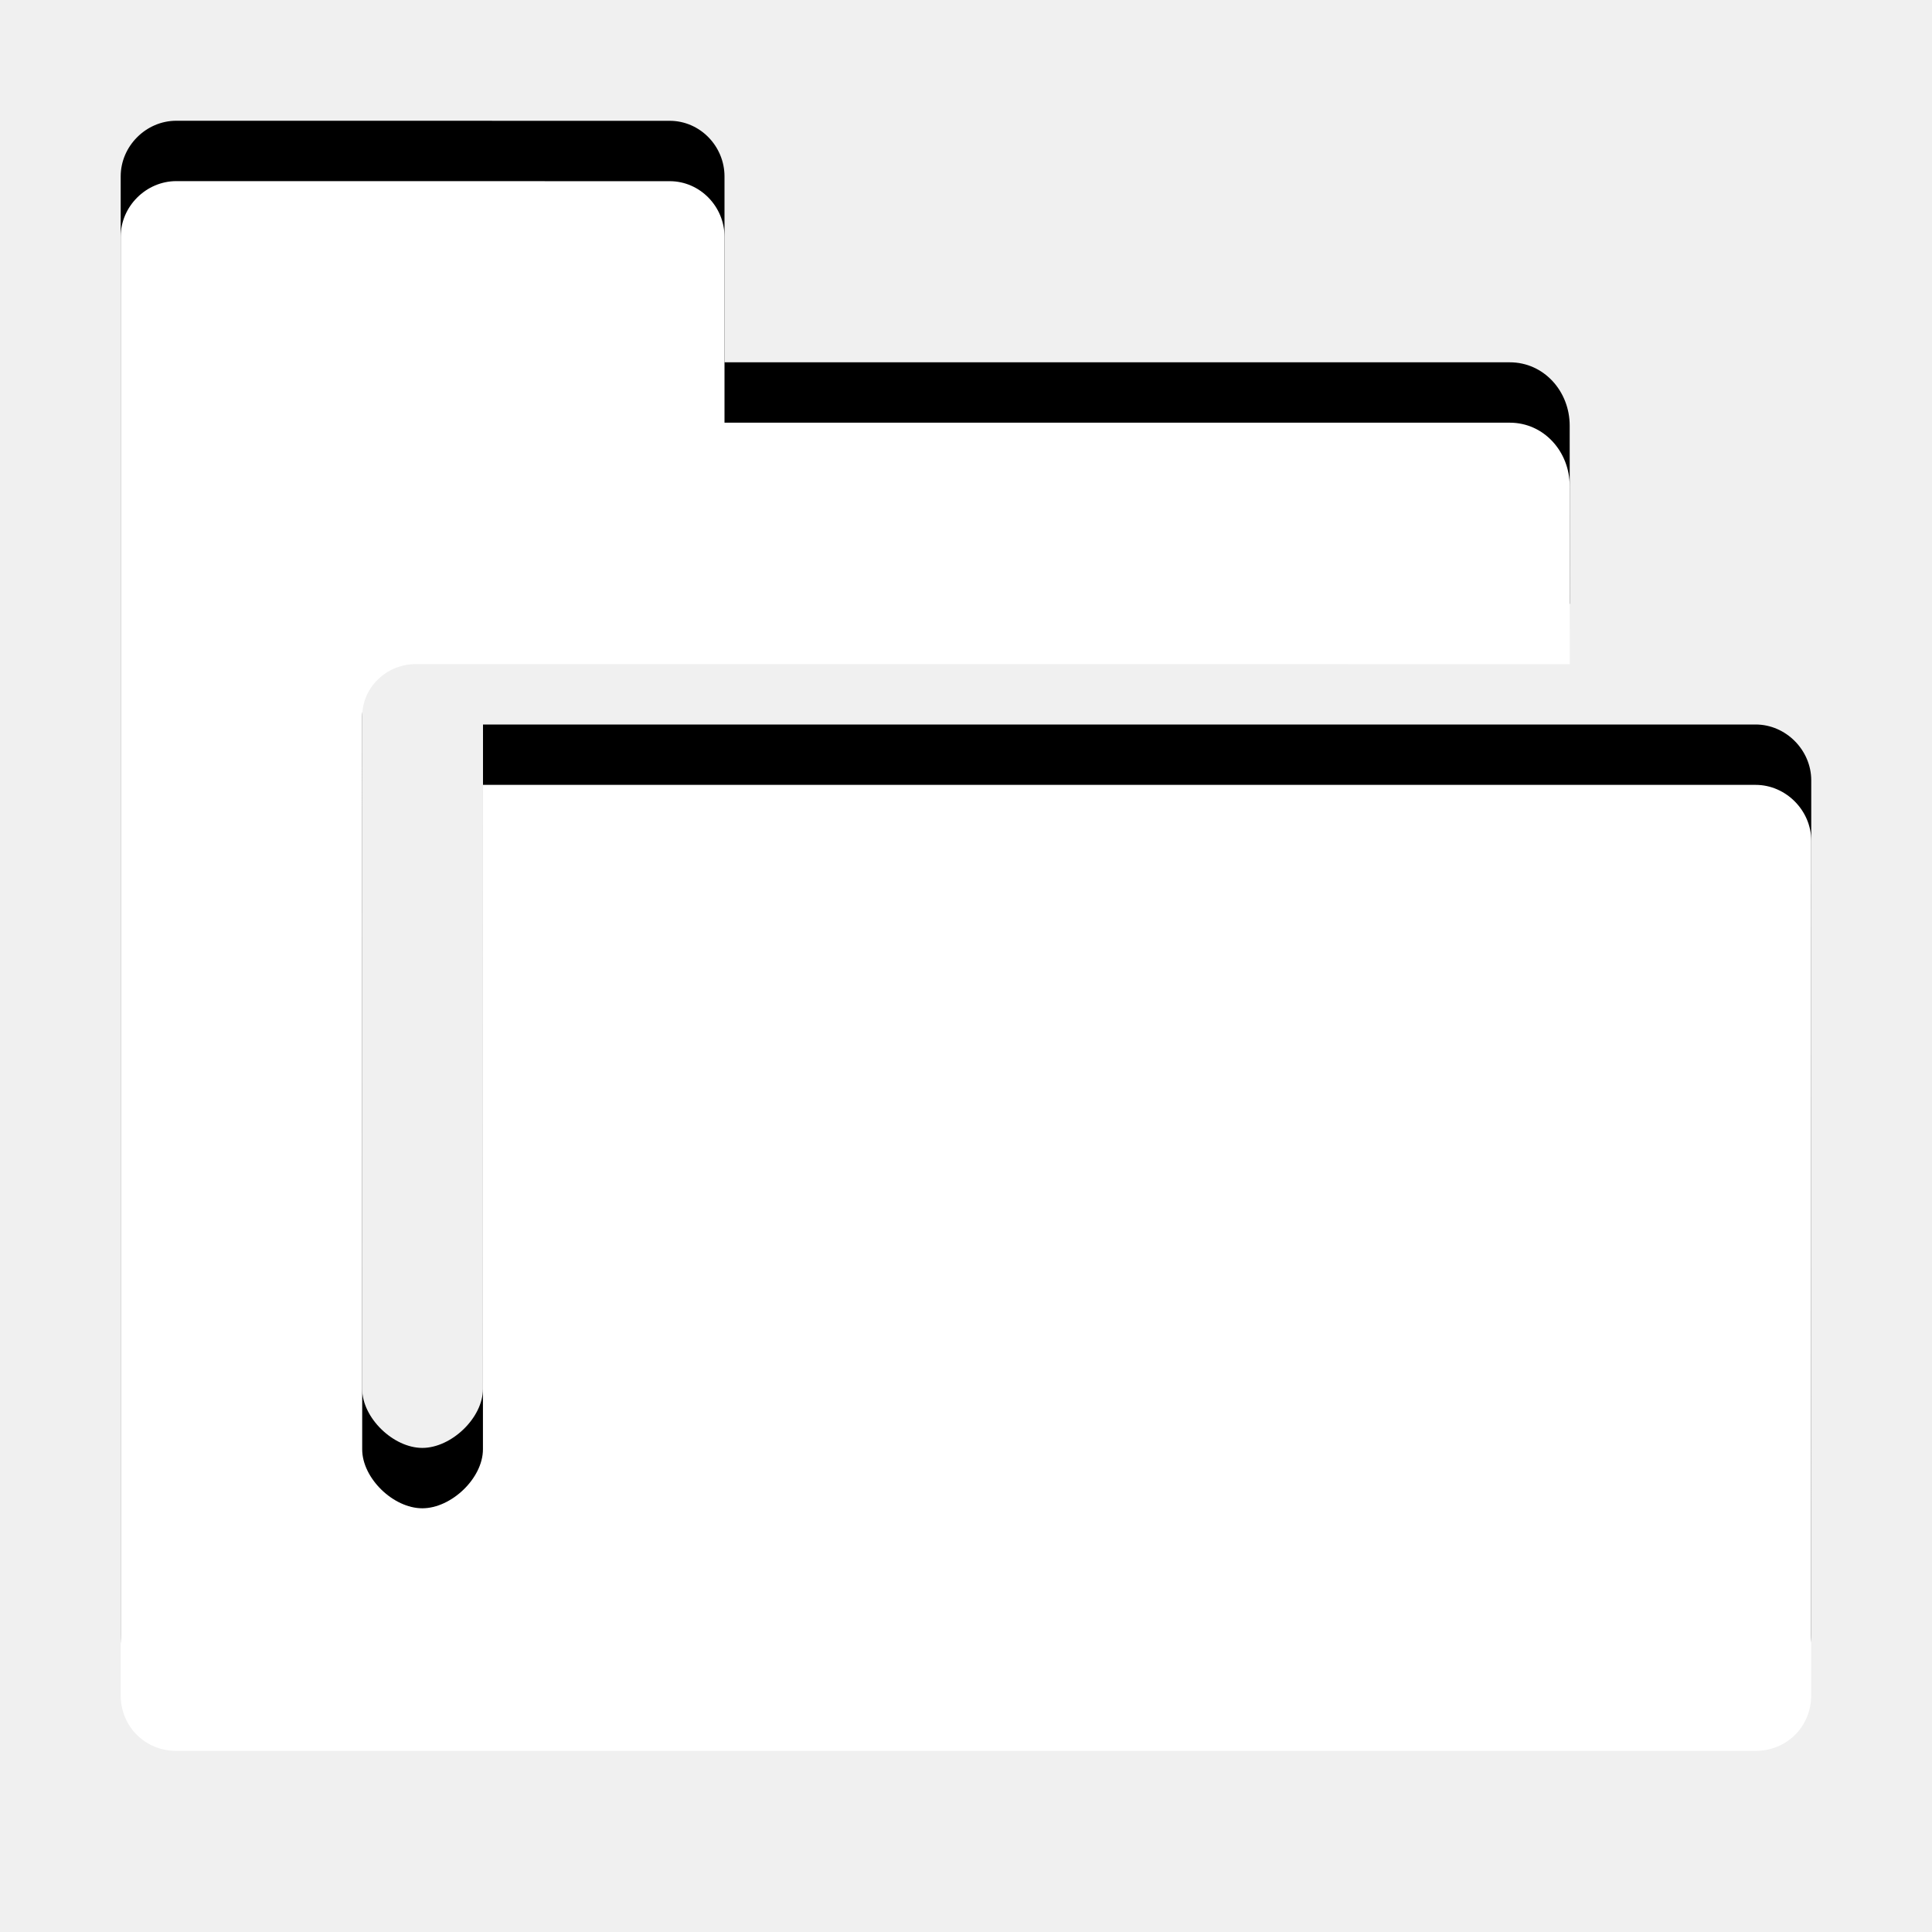
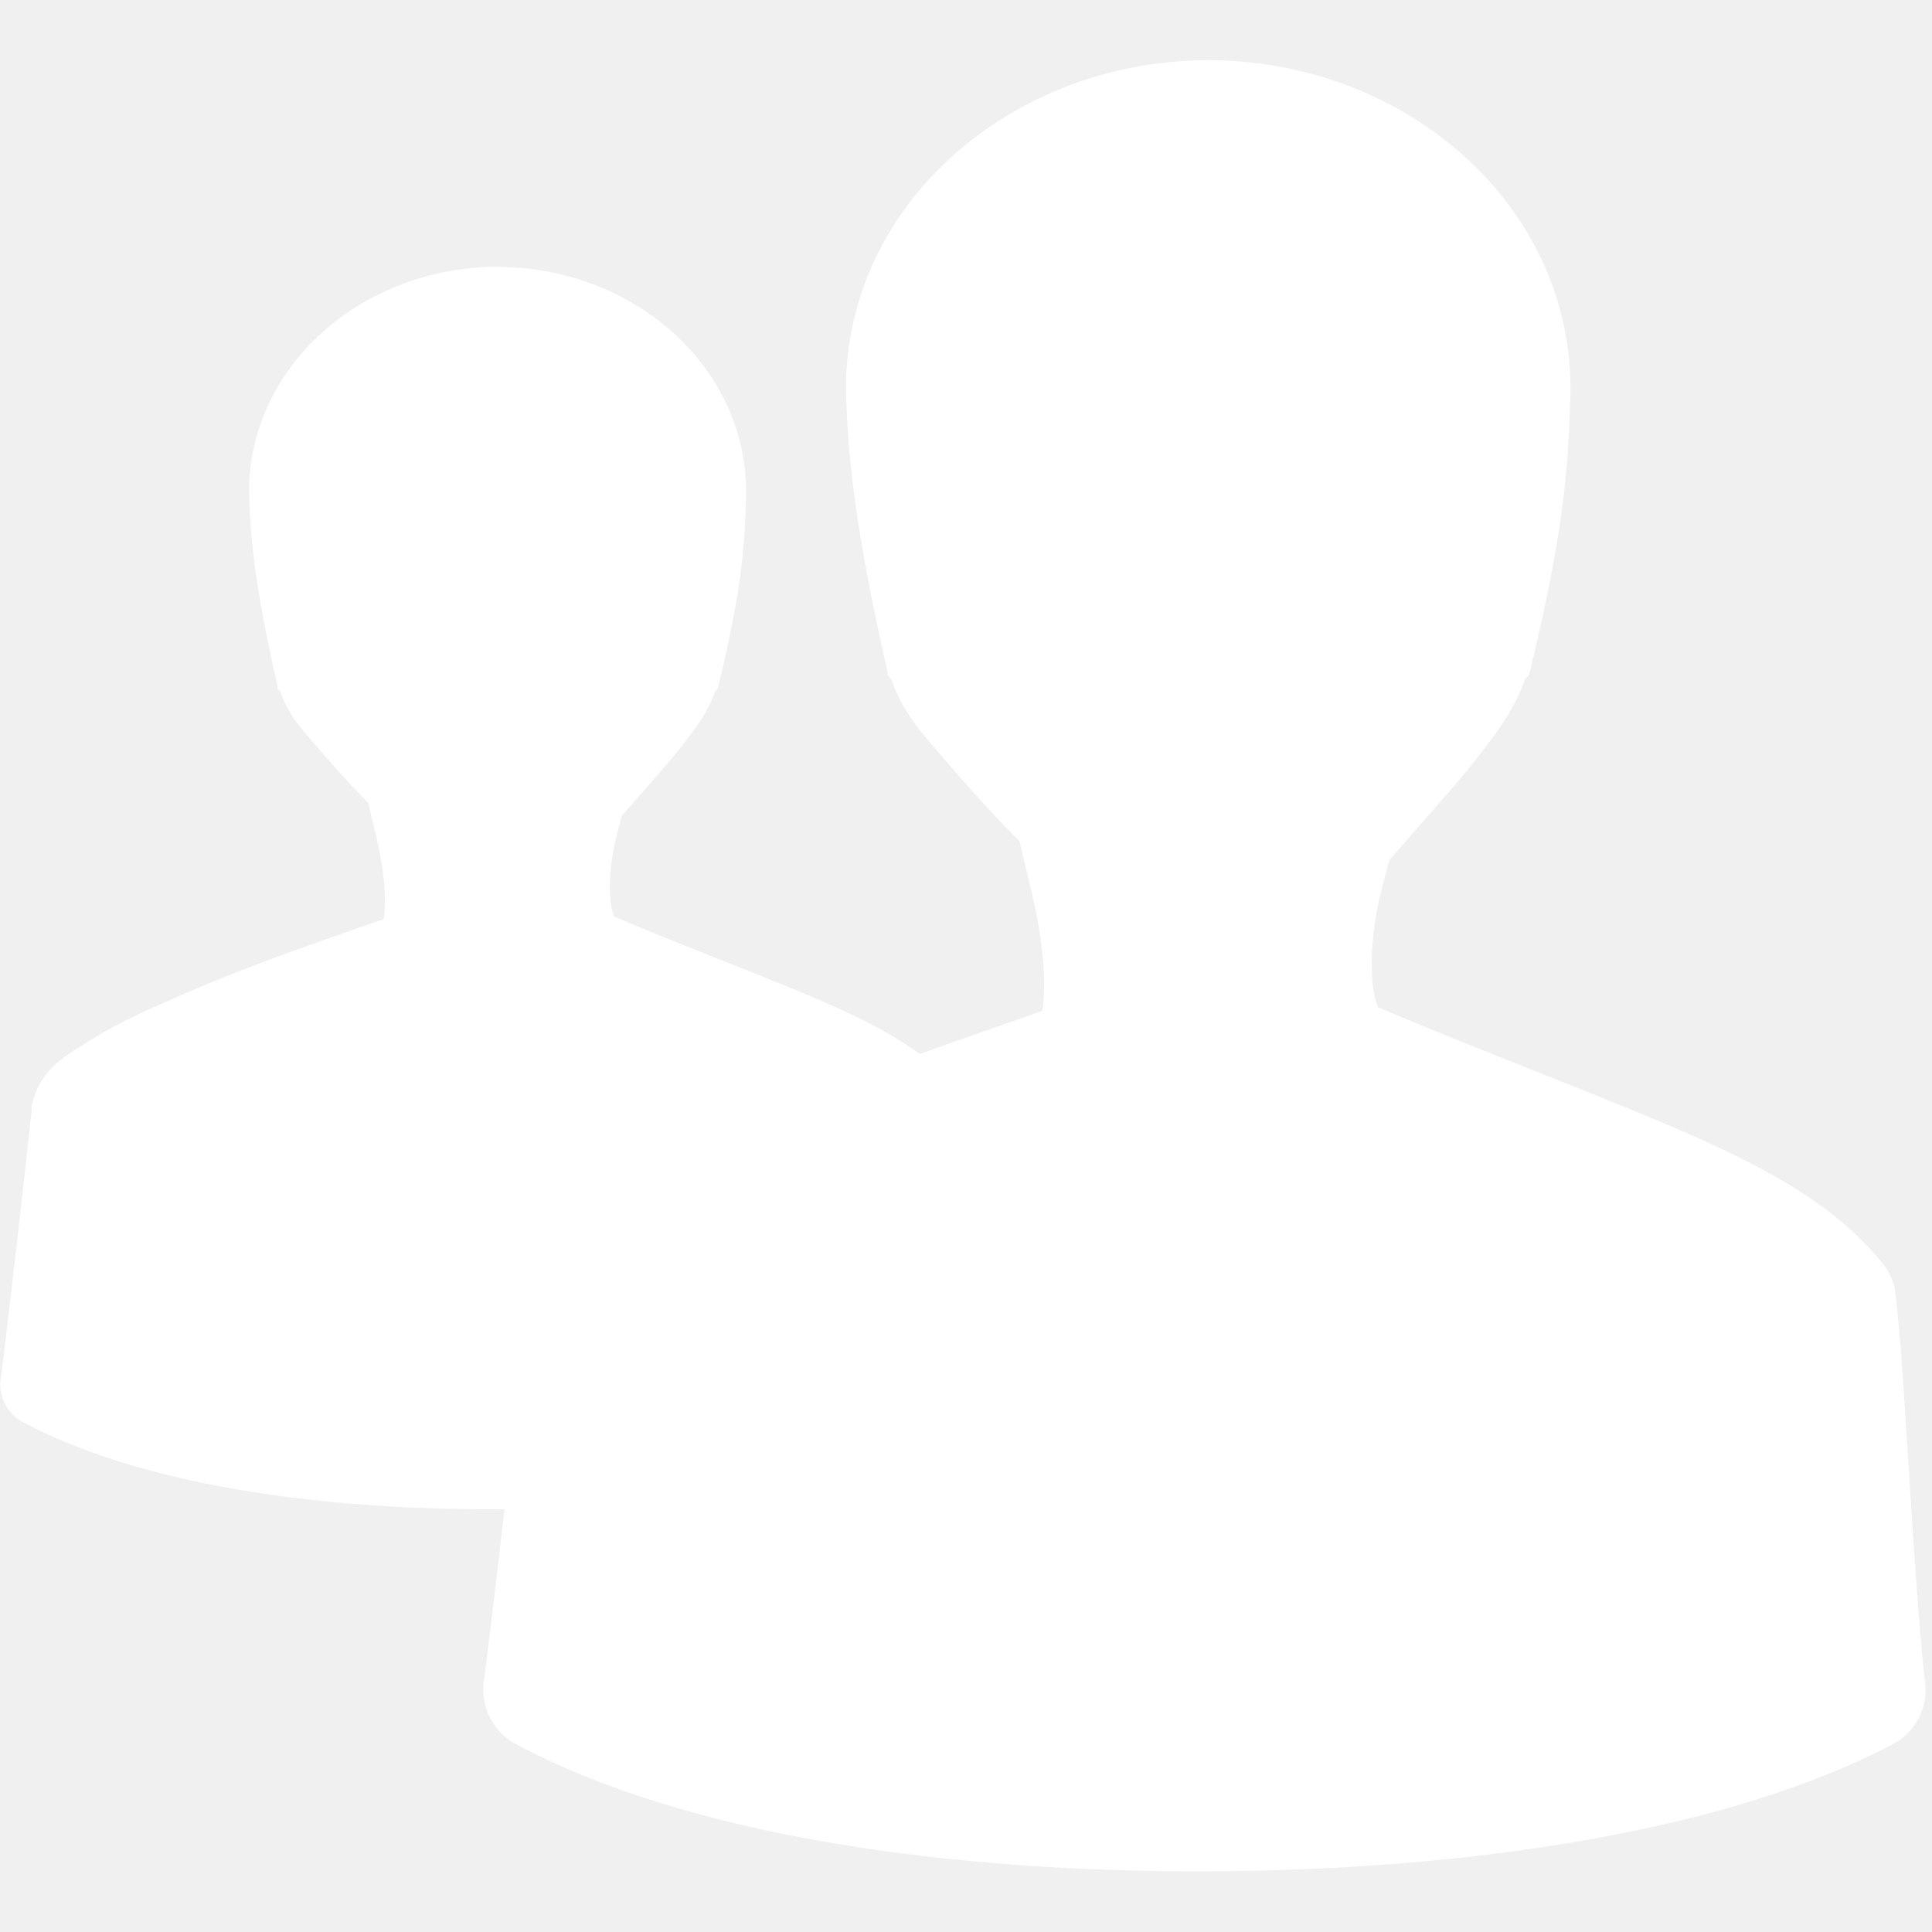
<svg xmlns="http://www.w3.org/2000/svg" height="32" width="32" version="1.1">
-   <g transform="translate(573.14 110.3)" fill-rule="evenodd">
-     <path d="m-570.22-108.3c-0.501 0-0.921 0.42-0.921 0.921v24.158c0 0.517 0.403 0.921 0.921 0.921h26.158c0.518 0 0.921-0.403 0.921-0.921l0.001-14.154c0-0.501-0.42-0.925-0.921-0.925h-21.079l-0.001 11.005c0 0.48-0.524 0.977-1.004 0.977-0.48 0-0.996-0.497-0.996-0.977l0.001-12.143c0-0.48 0.405-0.862 0.885-0.862h4.594l14.521 0.001-0.001-2.952c0-0.567-0.426-1.048-0.992-1.048h-13.007v-3.079c0-0.501-0.406-0.921-0.907-0.921z" />
-     <path d="m-570.22-107.3c-0.501 0-0.921 0.42-0.921 0.921v24.158c0 0.517 0.403 0.921 0.921 0.921h26.158c0.518 0 0.921-0.403 0.921-0.921l0.001-14.154c0-0.501-0.42-0.925-0.921-0.925h-21.079l-0.001 11.005c0 0.48-0.524 0.977-1.004 0.977-0.48 0-0.996-0.497-0.996-0.977l0.001-12.143c0-0.48 0.405-0.862 0.885-0.862h4.594l14.521 0.001-0.001-2.952c0-0.567-0.426-1.048-0.992-1.048h-13.007v-3.079c0-0.501-0.406-0.921-0.907-0.921z" fill="#fff" />
-   </g>
+   <path style="block-progression:tb;color:#000000;text-transform:none;text-indent:0" d="m8.24 4.42c-2.227 0-4.115 1.628-4.115 3.73 0.016 0.664 0.075 1.483 0.472 3.215v0.043l0.043 0.043c0.127 0.364 0.312 0.573 0.557 0.857 0.245 0.284 0.537 0.619 0.814 0.9 0.033 0.033 0.054 0.053 0.086 0.086 0.055 0.24 0.122 0.497 0.171 0.729 0.132 0.615 0.119 1.051 0.086 1.2-0.957 0.336-2.147 0.736-3.215 1.2-0.6 0.261-1.142 0.493-1.586 0.772-0.444 0.278-0.885 0.488-1.029 1.115-0.002 0.029-0.002 0.057 0 0.086-0.14 1.287-0.352 3.181-0.514 4.458-0.035 0.269 0.107 0.553 0.343 0.686 1.939 1.048 4.918 1.469 7.888 1.458 2.97-0.012 5.925-0.458 7.802-1.458 0.236-0.133 0.378-0.417 0.343-0.686-0.052-0.399-0.115-1.3-0.171-2.186-0.056-0.886-0.105-1.758-0.171-2.272-0.023-0.127-0.084-0.248-0.171-0.343-0.596-0.712-1.487-1.147-2.529-1.586-0.951-0.401-2.066-0.816-3.172-1.286-0.062-0.138-0.123-0.539 0-1.157 0.033-0.166 0.085-0.344 0.129-0.514 0.104-0.116 0.185-0.212 0.3-0.343 0.246-0.28 0.509-0.574 0.729-0.857 0.219-0.283 0.399-0.526 0.514-0.857l0.043-0.043c0.448-1.808 0.448-2.563 0.472-3.215v-0.043c0-2.101-1.889-3.73-4.115-3.73zm11.772-3.422c-3.246 0-6 2.374-6 5.437 0.023 0.968 0.11 2.162 0.687 4.687v0.062l0.062 0.062c0.185 0.531 0.455 0.835 0.812 1.25 0.357 0.415 0.783 0.903 1.188 1.312 0.048 0.048 0.078 0.078 0.125 0.125 0.08 0.349 0.178 0.725 0.25 1.062 0.193 0.897 0.173 1.533 0.125 1.75-1.395 0.49-3.13 1.073-4.687 1.75-0.874 0.38-1.665 0.719-2.312 1.125-0.647 0.406-1.291 0.712-1.5 1.625-0.003 0.042-0.003 0.083 0 0.125-0.204 1.877-0.514 4.637-0.75 6.5-0.051 0.392 0.156 0.806 0.5 1 2.827 1.527 7.17 2.142 11.5 2.125 4.329-0.017 8.638-0.668 11.375-2.125 0.344-0.194 0.551-0.608 0.5-1-0.075-0.582-0.168-1.895-0.25-3.188-0.082-1.292-0.153-2.563-0.25-3.312-0.034-0.186-0.122-0.361-0.25-0.5-0.869-1.038-2.168-1.673-3.688-2.312-1.387-0.584-3.013-1.19-4.625-1.875-0.09-0.201-0.18-0.786 0-1.688 0.048-0.242 0.124-0.501 0.188-0.75 0.152-0.17 0.27-0.308 0.438-0.5 0.358-0.409 0.743-0.837 1.062-1.25 0.32-0.413 0.581-0.767 0.75-1.25l0.062-0.062c0.653-2.637 0.654-3.737 0.688-4.687v-0.062c0-3.063-2.754-5.437-6-5.437z" fill="#FFF" />
</svg>
